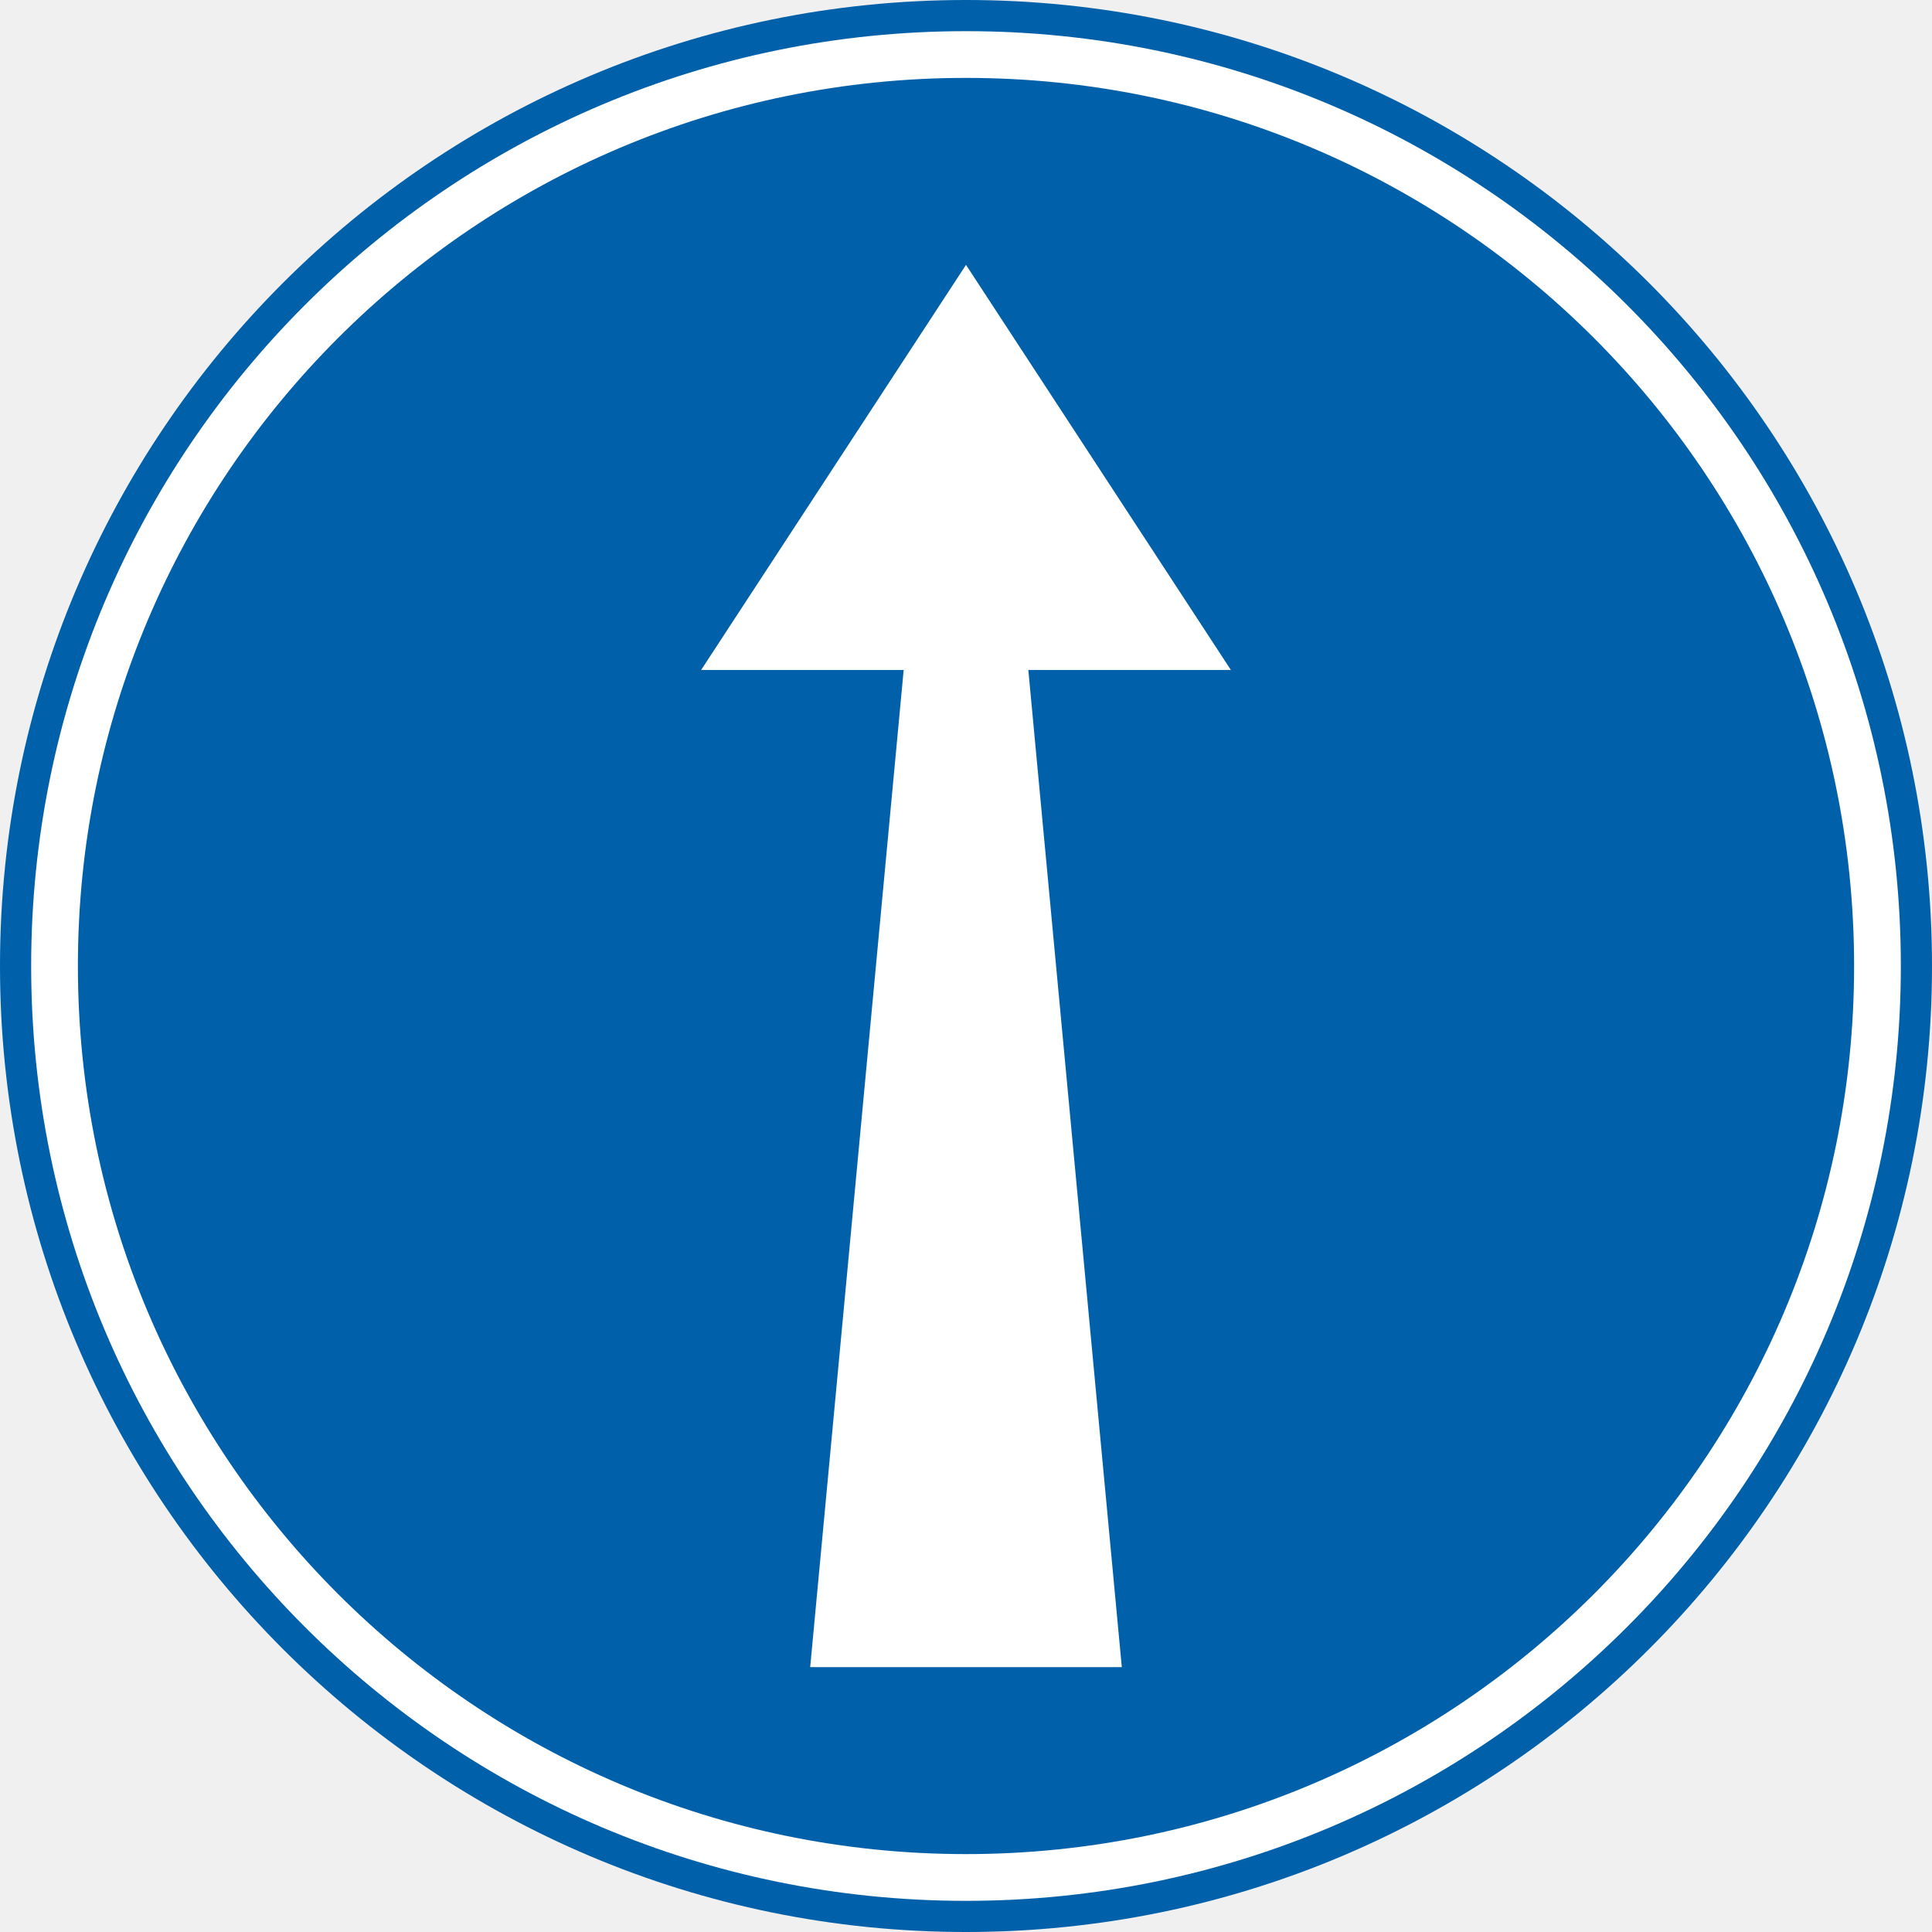
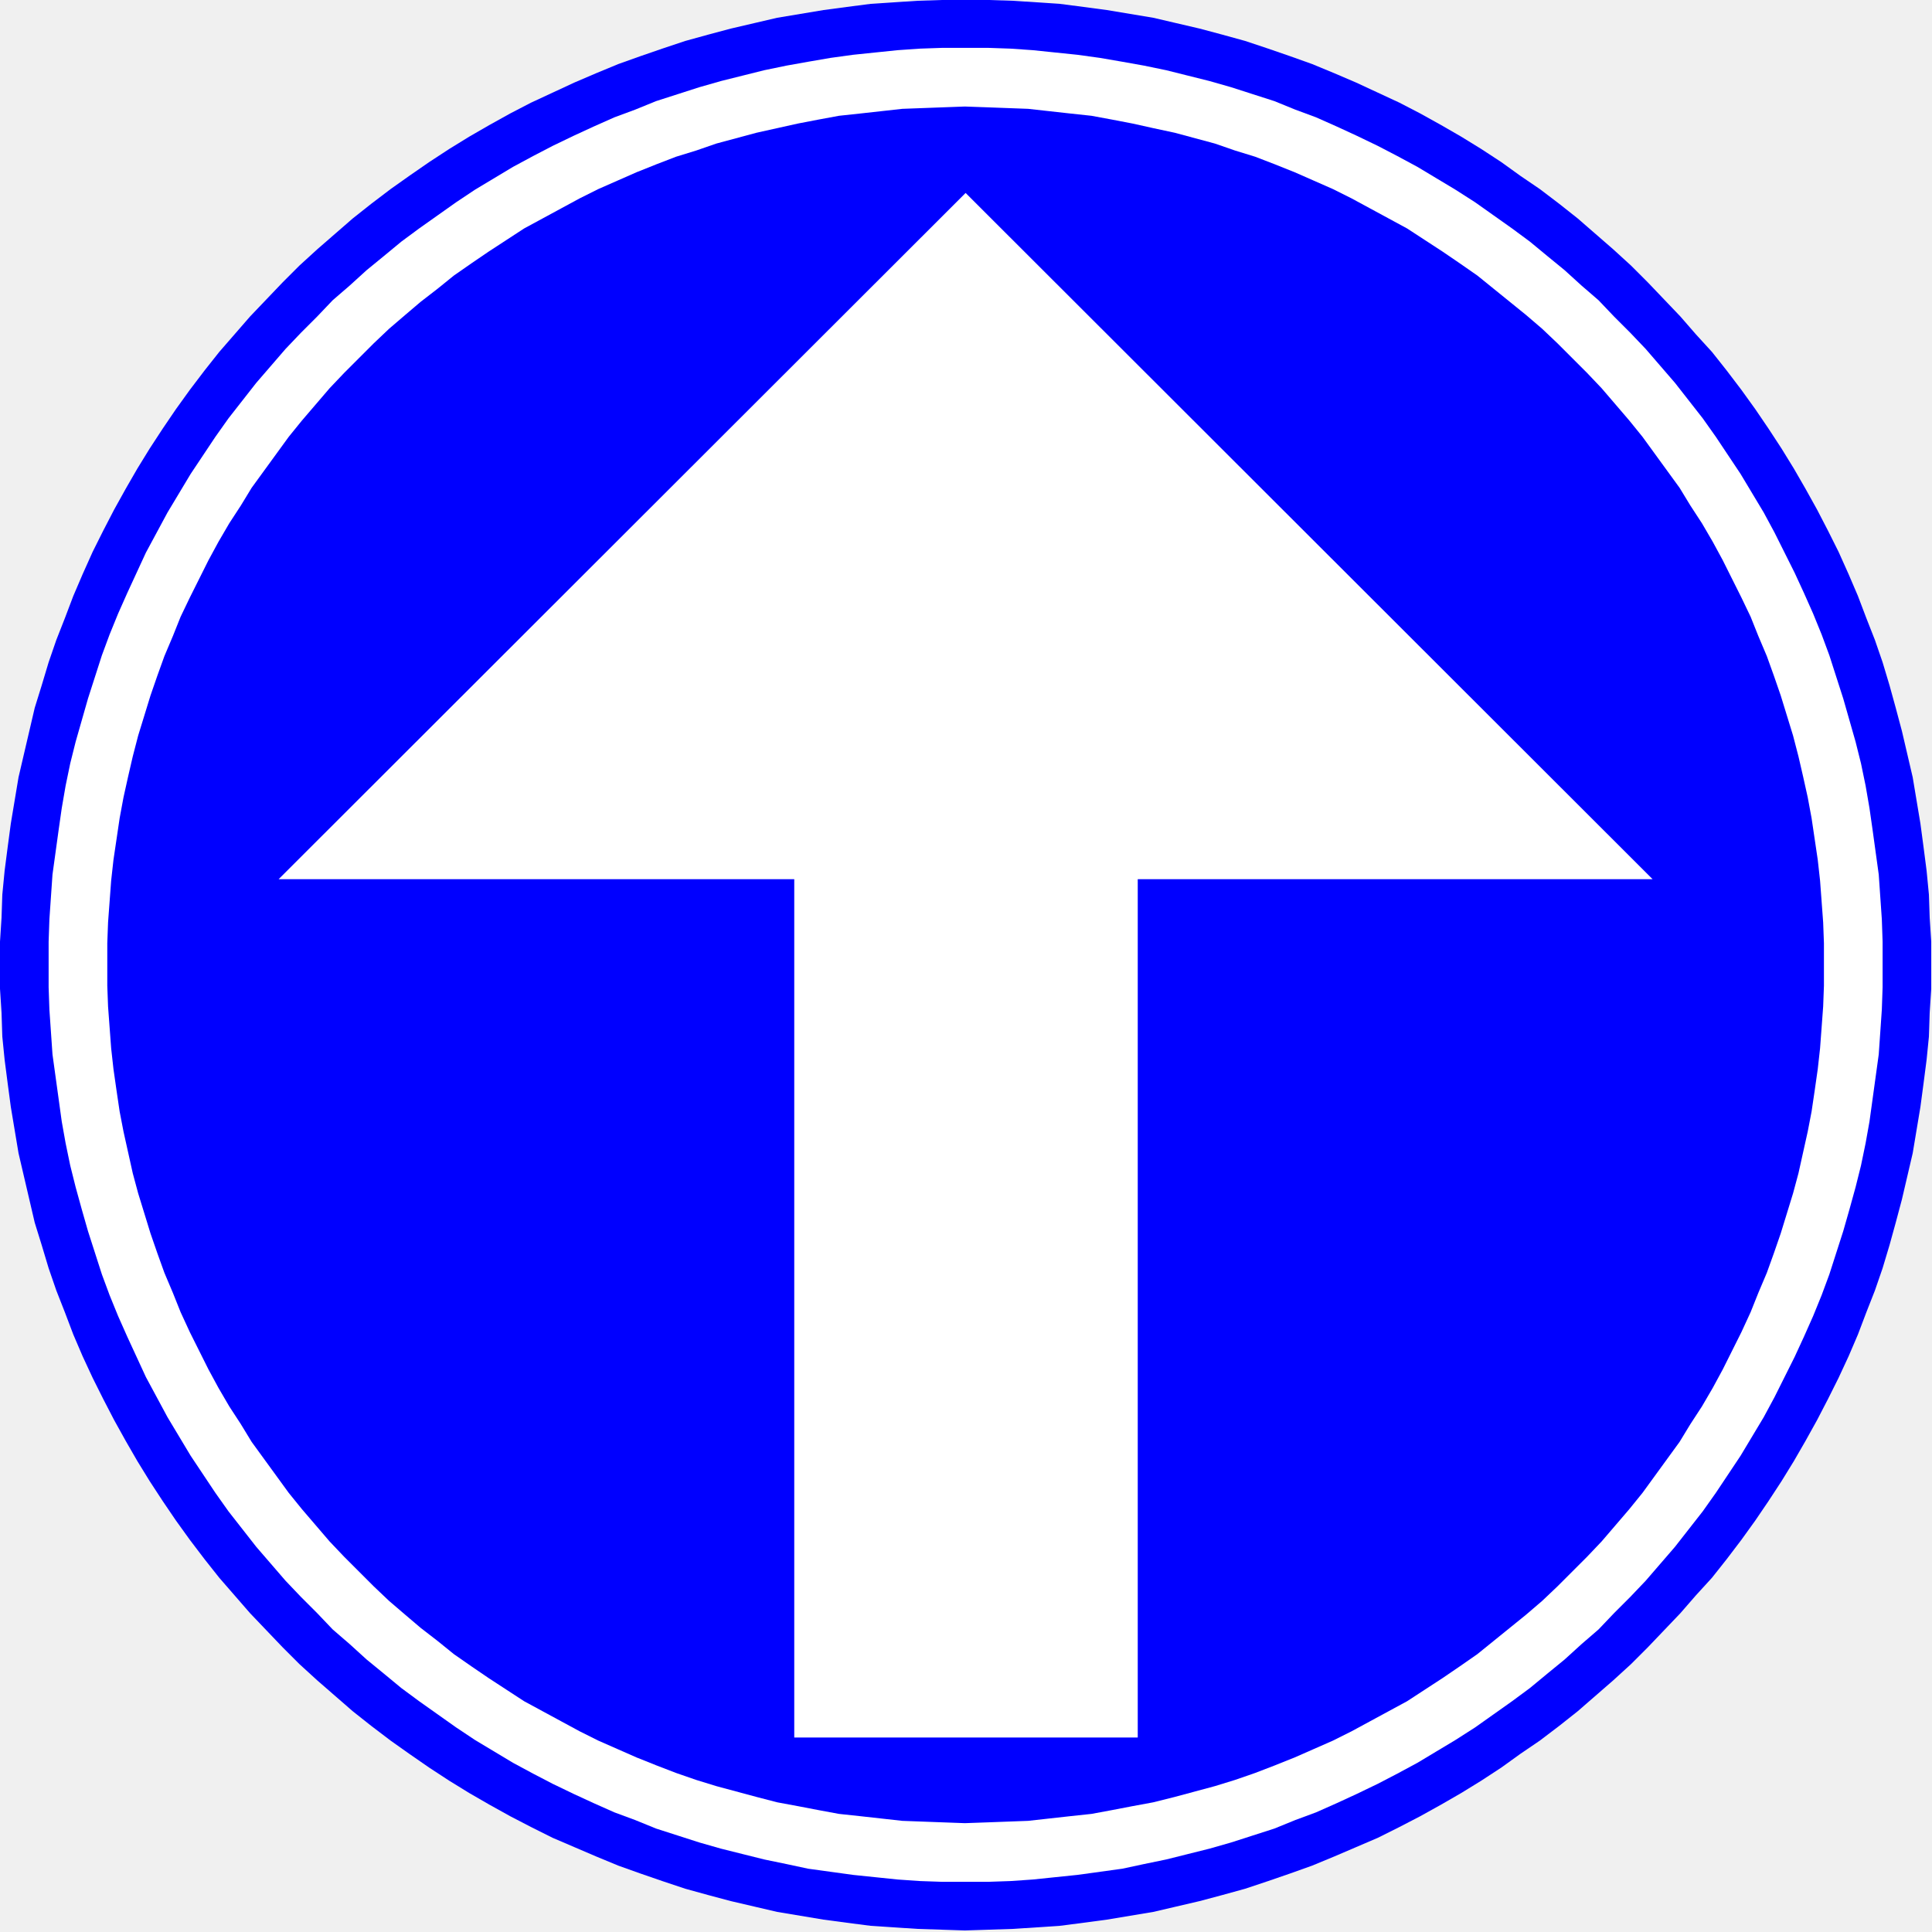
- <svg xmlns="http://www.w3.org/2000/svg" version="1.1" id="svg1" width="400" height="400" viewBox="0 0 400 400">
-   <defs id="defs1" />
-   <g id="g1">
-     <path id="path1" d="M 3000,1500 C 3000,671.57 2328.43,0 1500,0 671.566,0 0,671.57 0,1500 c 0,828.43 671.566,1500 1500,1500 828.43,0 1500,-671.57 1500,-1500" style="fill:#0060aa;fill-opacity:1;fill-rule:nonzero;stroke:none" transform="matrix(0.1333333,0,0,-0.1333333,0,400)" />
-     <path id="path2" d="M 2951.61,1500 C 2951.61,698.301 2301.7,48.379 1500,48.379 698.289,48.379 48.383,698.301 48.383,1500 c 0,801.71 649.914,1451.61 1451.617,1451.61 801.7,0 1451.61,-649.9 1451.61,-1451.61" style="fill:#ffffff;fill-opacity:1;fill-rule:nonzero;stroke:none" transform="matrix(0.1333333,0,0,-0.1333333,0,400)" />
-     <path id="path3" d="M 2879.03,1500 C 2879.03,738.391 2261.61,120.969 1500,120.969 738.379,120.969 120.969,738.391 120.969,1500 c 0,761.62 617.41,1379.04 1379.031,1379.04 761.61,0 1379.03,-617.42 1379.03,-1379.04" style="fill:#0060aa;fill-opacity:1;fill-rule:nonzero;stroke:none" transform="matrix(0.1333333,0,0,-0.1333333,0,400)" />
-     <path id="path4" d="M 1596.78,1959.68 1741.93,411.289 h -483.87 l 145.16,1548.391 h -314.51 l 411.29,629.03 411.29,-629.03 h -314.51" style="fill:#ffffff;fill-opacity:1;fill-rule:nonzero;stroke:none" transform="matrix(0.1333333,0,0,-0.1333333,0,400)" />
+ <svg xmlns="http://www.w3.org/2000/svg" version="1.2" width="25.03mm" height="25.02mm" viewBox="4049 30500 2503 2502" preserveAspectRatio="xMidYMid" fill-rule="evenodd" stroke-width="28.222" stroke-linejoin="round" xml:space="preserve">
+   <defs class="EmbeddedBulletChars">
+     <g id="bullet-char-template-57356" transform="scale(0.0004882812,-0.0004882812)">
+       <path d="M 580,1141 L 1163,571 580,0 -4,571 580,1141 Z" />
+     </g>
+     <g id="bullet-char-template-57354" transform="scale(0.0004882812,-0.0004882812)">
+       <path d="M 8,1128 L 1137,1128 1137,0 8,0 8,1128 Z" />
+     </g>
+     <g id="bullet-char-template-10146" transform="scale(0.0004882812,-0.0004882812)">
+       <path d="M 174,0 L 602,739 174,1481 1456,739 174,0 Z M 1358,739 L 309,1346 659,739 1358,739 Z" />
+     </g>
+     <g id="bullet-char-template-10132" transform="scale(0.0004882812,-0.0004882812)">
+       <path d="M 2015,739 L 1276,0 717,0 1260,543 174,543 174,936 1260,936 717,1481 1274,1481 2015,739 Z" />
+     </g>
+     <g id="bullet-char-template-10007" transform="scale(0.0004882812,-0.0004882812)">
+       <path d="M 0,-2 C -7,14 -16,27 -25,37 L 356,567 C 262,823 215,952 215,954 215,979 228,992 255,992 264,992 276,990 289,987 310,991 331,999 354,1012 L 381,999 492,748 772,1049 836,1024 860,1049 C 881,1039 901,1025 922,1006 886,937 835,863 770,784 769,783 710,716 594,584 L 774,223 C 774,196 753,168 711,139 L 727,119 C 717,90 699,76 672,76 641,76 570,178 457,381 L 164,-76 C 142,-110 111,-127 72,-127 30,-127 9,-110 8,-76 1,-67 -2,-52 -2,-32 -2,-23 -1,-13 0,-2 Z" />
+     </g>
+     <g id="bullet-char-template-10004" transform="scale(0.0004882812,-0.0004882812)">
+       <path d="M 285,-33 C 182,-33 111,30 74,156 52,228 41,333 41,471 41,549 55,616 82,672 116,743 169,778 240,778 293,778 328,747 346,684 L 369,508 C 377,444 397,411 428,410 L 1163,1116 C 1174,1127 1196,1133 1229,1133 1271,1133 1292,1118 1292,1087 L 1292,965 C 1292,929 1282,901 1262,881 L 442,47 C 390,-6 338,-33 285,-33 Z" />
+     </g>
+     <g id="bullet-char-template-9679" transform="scale(0.0004882812,-0.0004882812)">
+       <path d="M 813,0 C 632,0 489,54 383,161 276,268 223,411 223,592 223,773 276,916 383,1023 489,1130 632,1184 813,1184 992,1184 1136,1130 1245,1023 1353,916 1407,772 1407,592 1407,412 1353,268 1245,161 1136,54 992,0 813,0 Z" />
+     </g>
+     <g id="bullet-char-template-8226" transform="scale(0.0004882812,-0.0004882812)">
+       <path d="M 346,457 C 273,457 209,483 155,535 101,586 74,649 74,723 74,796 101,859 155,911 209,963 273,989 346,989 419,989 480,963 531,910 582,859 608,796 608,723 608,648 583,586 532,535 482,483 420,457 346,457 Z" />
+     </g>
+     <g id="bullet-char-template-8211" transform="scale(0.0004882812,-0.0004882812)">
+       <path d="M -4,459 L 1135,459 1135,606 -4,606 -4,459 Z" />
+     </g>
+     <g id="bullet-char-template-61548" transform="scale(0.0004882812,-0.0004882812)">
+       <path d="M 173,740 C 173,903 231,1043 346,1159 462,1274 601,1332 765,1332 928,1332 1067,1274 1183,1159 1299,1043 1357,903 1357,740 1357,577 1299,437 1183,322 1067,206 928,148 765,148 601,148 462,206 346,322 231,437 173,577 173,740 Z" />
+     </g>
+   </defs>
+   <g class="Page">
+     <g class="com.sun.star.drawing.PolyPolygonShape">
+       <g id="id3">
+         <rect class="BoundingBox" stroke="none" fill="none" x="4049" y="30500" width="2503" height="2502" />
+         <path fill="rgb(0,0,255)" stroke="none" d="M 6551,31751 L 6551,31720 6549,31689 6548,31659 6545,31628 6541,31597 6537,31567 6532,31537 6527,31507 6520,31477 6513,31447 6505,31417 6497,31388 6488,31358 6478,31329 6467,31301 6456,31272 6444,31244 6431,31215 6417,31187 6403,31160 6388,31133 6373,31107 6357,31081 6340,31055 6323,31030 6305,31005 6286,30980 6267,30956 6246,30933 6226,30910 6205,30888 6184,30866 6162,30844 6139,30823 6116,30803 6093,30783 6069,30764 6044,30745 6019,30728 5994,30710 5968,30693 5942,30677 5916,30662 5889,30647 5862,30633 5834,30620 5806,30607 5778,30595 5749,30583 5721,30573 5692,30563 5662,30553 5633,30545 5603,30537 5573,30530 5543,30523 5513,30518 5483,30513 5453,30509 5422,30505 5392,30503 5361,30501 5330,30500 5300,30500 5269,30500 5238,30501 5207,30503 5177,30505 5146,30509 5116,30513 5086,30518 5056,30523 5026,30530 4996,30537 4966,30545 4937,30553 4907,30563 4878,30573 4850,30583 4821,30595 4793,30607 4765,30620 4737,30633 4710,30647 4683,30662 4657,30677 4631,30693 4605,30710 4579,30728 4555,30745 4530,30764 4506,30783 4483,30803 4460,30823 4437,30844 4415,30866 4394,30888 4373,30910 4353,30933 4333,30956 4314,30980 4295,31005 4277,31030 4260,31055 4243,31081 4227,31107 4212,31133 4197,31160 4183,31187 4169,31215 4156,31244 4144,31272 4133,31301 4122,31329 4112,31358 4103,31388 4094,31417 4087,31447 4080,31477 4073,31507 4068,31537 4063,31567 4059,31597 4055,31628 4052,31659 4051,31689 4049,31720 4049,31751 4049,31781 4051,31812 4052,31843 4055,31873 4059,31904 4063,31934 4068,31964 4073,31994 4080,32024 4087,32054 4094,32084 4103,32113 4112,32143 4122,32172 4133,32200 4144,32229 4156,32257 4169,32285 4183,32313 4197,32340 4212,32367 4227,32393 4243,32419 4260,32445 4277,32470 4295,32495 4314,32520 4333,32544 4353,32567 4373,32590 4394,32612 4415,32634 4437,32656 4460,32677 4483,32697 4506,32717 4530,32736 4555,32755 4579,32772 4605,32790 4631,32807 4657,32823 4683,32838 4710,32853 4737,32867 4765,32881 4793,32893 4821,32905 4850,32917 4878,32927 4907,32937 4937,32947 4966,32955 4996,32963 5026,32970 5056,32977 5086,32982 5116,32987 5146,32991 5177,32995 5207,32997 5238,32999 5269,33000 5299,33001 5330,33000 5361,32999 5392,32997 5422,32995 5453,32991 5483,32987 5513,32982 5543,32977 5573,32970 5603,32963 5633,32955 5662,32947 5692,32937 5721,32927 5749,32917 5778,32905 5806,32893 5834,32881 5862,32867 5889,32853 5916,32838 5942,32823 5968,32807 5994,32790 6019,32772 6044,32755 6069,32736 6093,32717 6116,32697 6139,32677 6162,32656 6184,32634 6205,32612 6226,32590 6246,32567 6267,32544 6286,32520 6305,32495 6323,32470 6340,32445 6357,32419 6373,32393 6388,32367 6403,32340 6417,32313 6431,32285 6444,32257 6456,32229 6467,32200 6478,32172 6488,32143 6497,32113 6505,32084 6513,32054 6520,32024 6527,31994 6532,31964 6537,31934 6541,31904 6545,31873 6548,31843 6549,31812 6551,31781 6551,31751 Z" />
+       </g>
+     </g>
+     <g class="com.sun.star.drawing.PolyPolygonShape">
+       <g id="id4">
+         <rect class="BoundingBox" stroke="none" fill="none" x="4112" y="30562" width="2377" height="2377" />
+         <path fill="rgb(255,255,255)" stroke="none" d="M 6488,31750 L 6488,31720 6487,31691 6485,31662 6483,31633 6479,31604 6475,31575 6471,31547 6466,31518 6460,31489 6453,31461 6445,31433 6437,31405 6428,31377 6419,31349 6409,31322 6398,31295 6386,31268 6374,31242 6361,31216 6348,31190 6334,31164 6319,31139 6304,31114 6288,31090 6272,31066 6255,31042 6237,31019 6219,30996 6200,30974 6181,30952 6161,30931 6140,30910 6120,30889 6098,30870 6076,30850 6054,30832 6031,30813 6008,30796 5984,30779 5960,30762 5935,30746 5910,30731 5885,30716 5859,30702 5834,30689 5807,30676 5781,30664 5754,30652 5727,30642 5700,30631 5672,30622 5644,30613 5616,30605 5588,30598 5560,30591 5531,30585 5503,30580 5474,30575 5445,30571 5416,30568 5387,30565 5358,30563 5329,30562 5300,30562 5270,30562 5241,30563 5212,30565 5183,30568 5154,30571 5125,30575 5096,30580 5068,30585 5039,30591 5011,30598 4983,30605 4955,30613 4927,30622 4899,30631 4872,30642 4845,30652 4818,30664 4792,30676 4765,30689 4740,30702 4714,30716 4689,30731 4664,30746 4640,30762 4616,30779 4592,30796 4569,30813 4546,30832 4524,30850 4502,30870 4480,30889 4460,30910 4439,30931 4419,30952 4400,30974 4381,30996 4363,31019 4345,31042 4328,31066 4312,31090 4296,31114 4281,31139 4266,31164 4252,31190 4238,31216 4226,31242 4214,31268 4202,31295 4191,31322 4181,31349 4172,31377 4163,31405 4155,31433 4147,31461 4140,31489 4134,31518 4129,31547 4125,31575 4121,31604 4117,31633 4115,31662 4113,31691 4112,31720 4112,31750 4112,31779 4113,31808 4115,31837 4117,31866 4121,31895 4125,31924 4129,31953 4134,31981 4140,32010 4147,32038 4155,32067 4163,32095 4172,32123 4181,32151 4191,32178 4202,32205 4214,32232 4226,32258 4238,32284 4252,32310 4266,32336 4281,32361 4296,32386 4312,32410 4328,32434 4345,32458 4363,32481 4381,32504 4400,32526 4419,32548 4439,32569 4460,32590 4480,32611 4502,32630 4524,32650 4546,32668 4569,32687 4592,32704 4616,32721 4640,32738 4664,32754 4689,32769 4714,32784 4740,32798 4765,32811 4792,32824 4818,32836 4845,32848 4872,32858 4899,32869 4927,32878 4955,32887 4983,32895 5011,32902 5039,32909 5068,32915 5096,32921 5125,32925 5154,32929 5183,32932 5212,32935 5241,32937 5270,32938 5299,32938 5329,32938 5358,32937 5387,32935 5416,32932 5445,32929 5474,32925 5503,32921 5531,32915 5560,32909 5588,32902 5616,32895 5644,32887 5672,32878 5700,32869 5727,32858 5754,32848 5781,32836 5807,32824 5834,32811 5859,32798 5885,32784 5910,32769 5935,32754 5960,32738 5984,32721 6008,32704 6031,32687 6054,32668 6076,32650 6098,32630 6120,32611 6140,32590 6161,32569 6181,32548 6200,32526 6219,32504 6237,32481 6255,32458 6272,32434 6288,32410 6304,32386 6319,32361 6334,32336 6348,32310 6361,32284 6374,32258 6386,32232 6398,32205 6409,32178 6419,32151 6428,32123 6437,32095 6445,32067 6453,32038 6460,32010 6466,31981 6471,31953 6475,31924 6479,31895 6483,31866 6485,31837 6487,31808 6488,31779 6488,31750 Z" />
+       </g>
+     </g>
+     <g class="com.sun.star.drawing.PolyPolygonShape">
+       <g id="id5">
+         <rect class="BoundingBox" stroke="none" fill="none" x="4188" y="30638" width="2225" height="2225" />
+         <path fill="rgb(0,0,255)" stroke="none" d="M 6412,31750 L 6412,31722 6411,31695 6409,31668 6407,31641 6404,31614 6400,31587 6396,31560 6391,31533 6385,31506 6379,31480 6372,31453 6364,31427 6356,31401 6347,31375 6338,31350 6327,31324 6317,31299 6305,31274 6293,31250 6281,31226 6268,31202 6254,31178 6239,31155 6225,31132 6209,31110 6193,31088 6177,31066 6160,31045 6142,31024 6124,31003 6105,30983 6086,30964 6067,30945 6047,30926 6026,30908 6005,30891 5984,30874 5963,30857 5940,30841 5918,30826 5895,30811 5872,30796 5848,30783 5824,30770 5800,30757 5776,30745 5751,30734 5726,30723 5701,30713 5675,30703 5649,30695 5623,30686 5597,30679 5571,30672 5543,30666 5516,30660 5490,30655 5463,30650 5435,30647 5408,30644 5381,30641 5354,30640 5327,30639 5299,30638 5272,30639 5245,30640 5218,30641 5191,30644 5164,30647 5136,30650 5109,30655 5083,30660 5056,30666 5029,30672 5003,30679 4977,30686 4951,30695 4925,30703 4899,30713 4874,30723 4849,30734 4824,30745 4800,30757 4776,30770 4752,30783 4728,30796 4705,30811 4682,30826 4660,30841 4637,30857 4616,30874 4594,30891 4574,30908 4553,30926 4533,30945 4514,30964 4495,30983 4476,31003 4458,31024 4440,31045 4423,31066 4407,31088 4391,31110 4375,31132 4361,31155 4346,31178 4332,31202 4319,31226 4307,31250 4295,31274 4283,31299 4273,31324 4262,31350 4253,31375 4244,31401 4236,31427 4228,31453 4221,31480 4215,31506 4209,31533 4204,31560 4200,31587 4196,31614 4193,31641 4191,31668 4189,31695 4188,31722 4188,31750 4188,31777 4189,31804 4191,31831 4193,31858 4196,31885 4200,31913 4204,31940 4209,31966 4215,31993 4221,32020 4228,32046 4236,32072 4244,32098 4253,32124 4262,32149 4273,32175 4283,32200 4295,32226 4307,32250 4319,32274 4332,32298 4346,32322 4361,32345 4375,32368 4391,32390 4407,32412 4423,32434 4440,32455 4458,32476 4476,32497 4495,32517 4514,32536 4533,32555 4553,32574 4574,32592 4594,32609 4616,32626 4637,32643 4660,32659 4682,32674 4705,32689 4728,32704 4752,32717 4776,32730 4800,32743 4824,32755 4849,32766 4874,32777 4899,32787 4925,32797 4951,32806 4977,32814 5003,32821 5029,32828 5056,32835 5083,32840 5109,32845 5136,32850 5164,32853 5191,32856 5218,32859 5245,32860 5272,32861 5299,32862 5327,32861 5354,32860 5381,32859 5408,32856 5435,32853 5463,32850 5490,32845 5516,32840 5543,32835 5571,32828 5597,32821 5623,32814 5649,32806 5675,32797 5701,32787 5726,32777 5751,32766 5776,32755 5800,32743 5824,32730 5848,32717 5872,32704 5895,32689 5918,32674 5940,32659 5963,32643 5984,32626 6005,32609 6026,32592 6047,32574 6067,32555 6086,32536 6105,32517 6124,32497 6142,32476 6160,32455 6177,32434 6193,32412 6209,32390 6225,32368 6239,32345 6254,32322 6268,32298 6281,32274 6293,32250 6305,32226 6317,32200 6327,32175 6338,32149 6347,32124 6356,32098 6364,32072 6372,32046 6379,32020 6385,31993 6391,31966 6396,31940 6400,31913 6404,31885 6407,31858 6409,31831 6411,31804 6412,31777 6412,31750 Z" />
+       </g>
+     </g>
+     <g class="com.sun.star.drawing.PolyPolygonShape">
+       <g id="id6">
+         <rect class="BoundingBox" stroke="none" fill="none" x="4410" y="30750" width="1782" height="2002" />
+         <path fill="rgb(255,255,255)" stroke="none" d="M 5300,30750 L 6190,31639 5523,31639 5523,32751 5078,32751 5078,31639 4410,31639 5300,30750 Z" />
+       </g>
+     </g>
  </g>
</svg>
